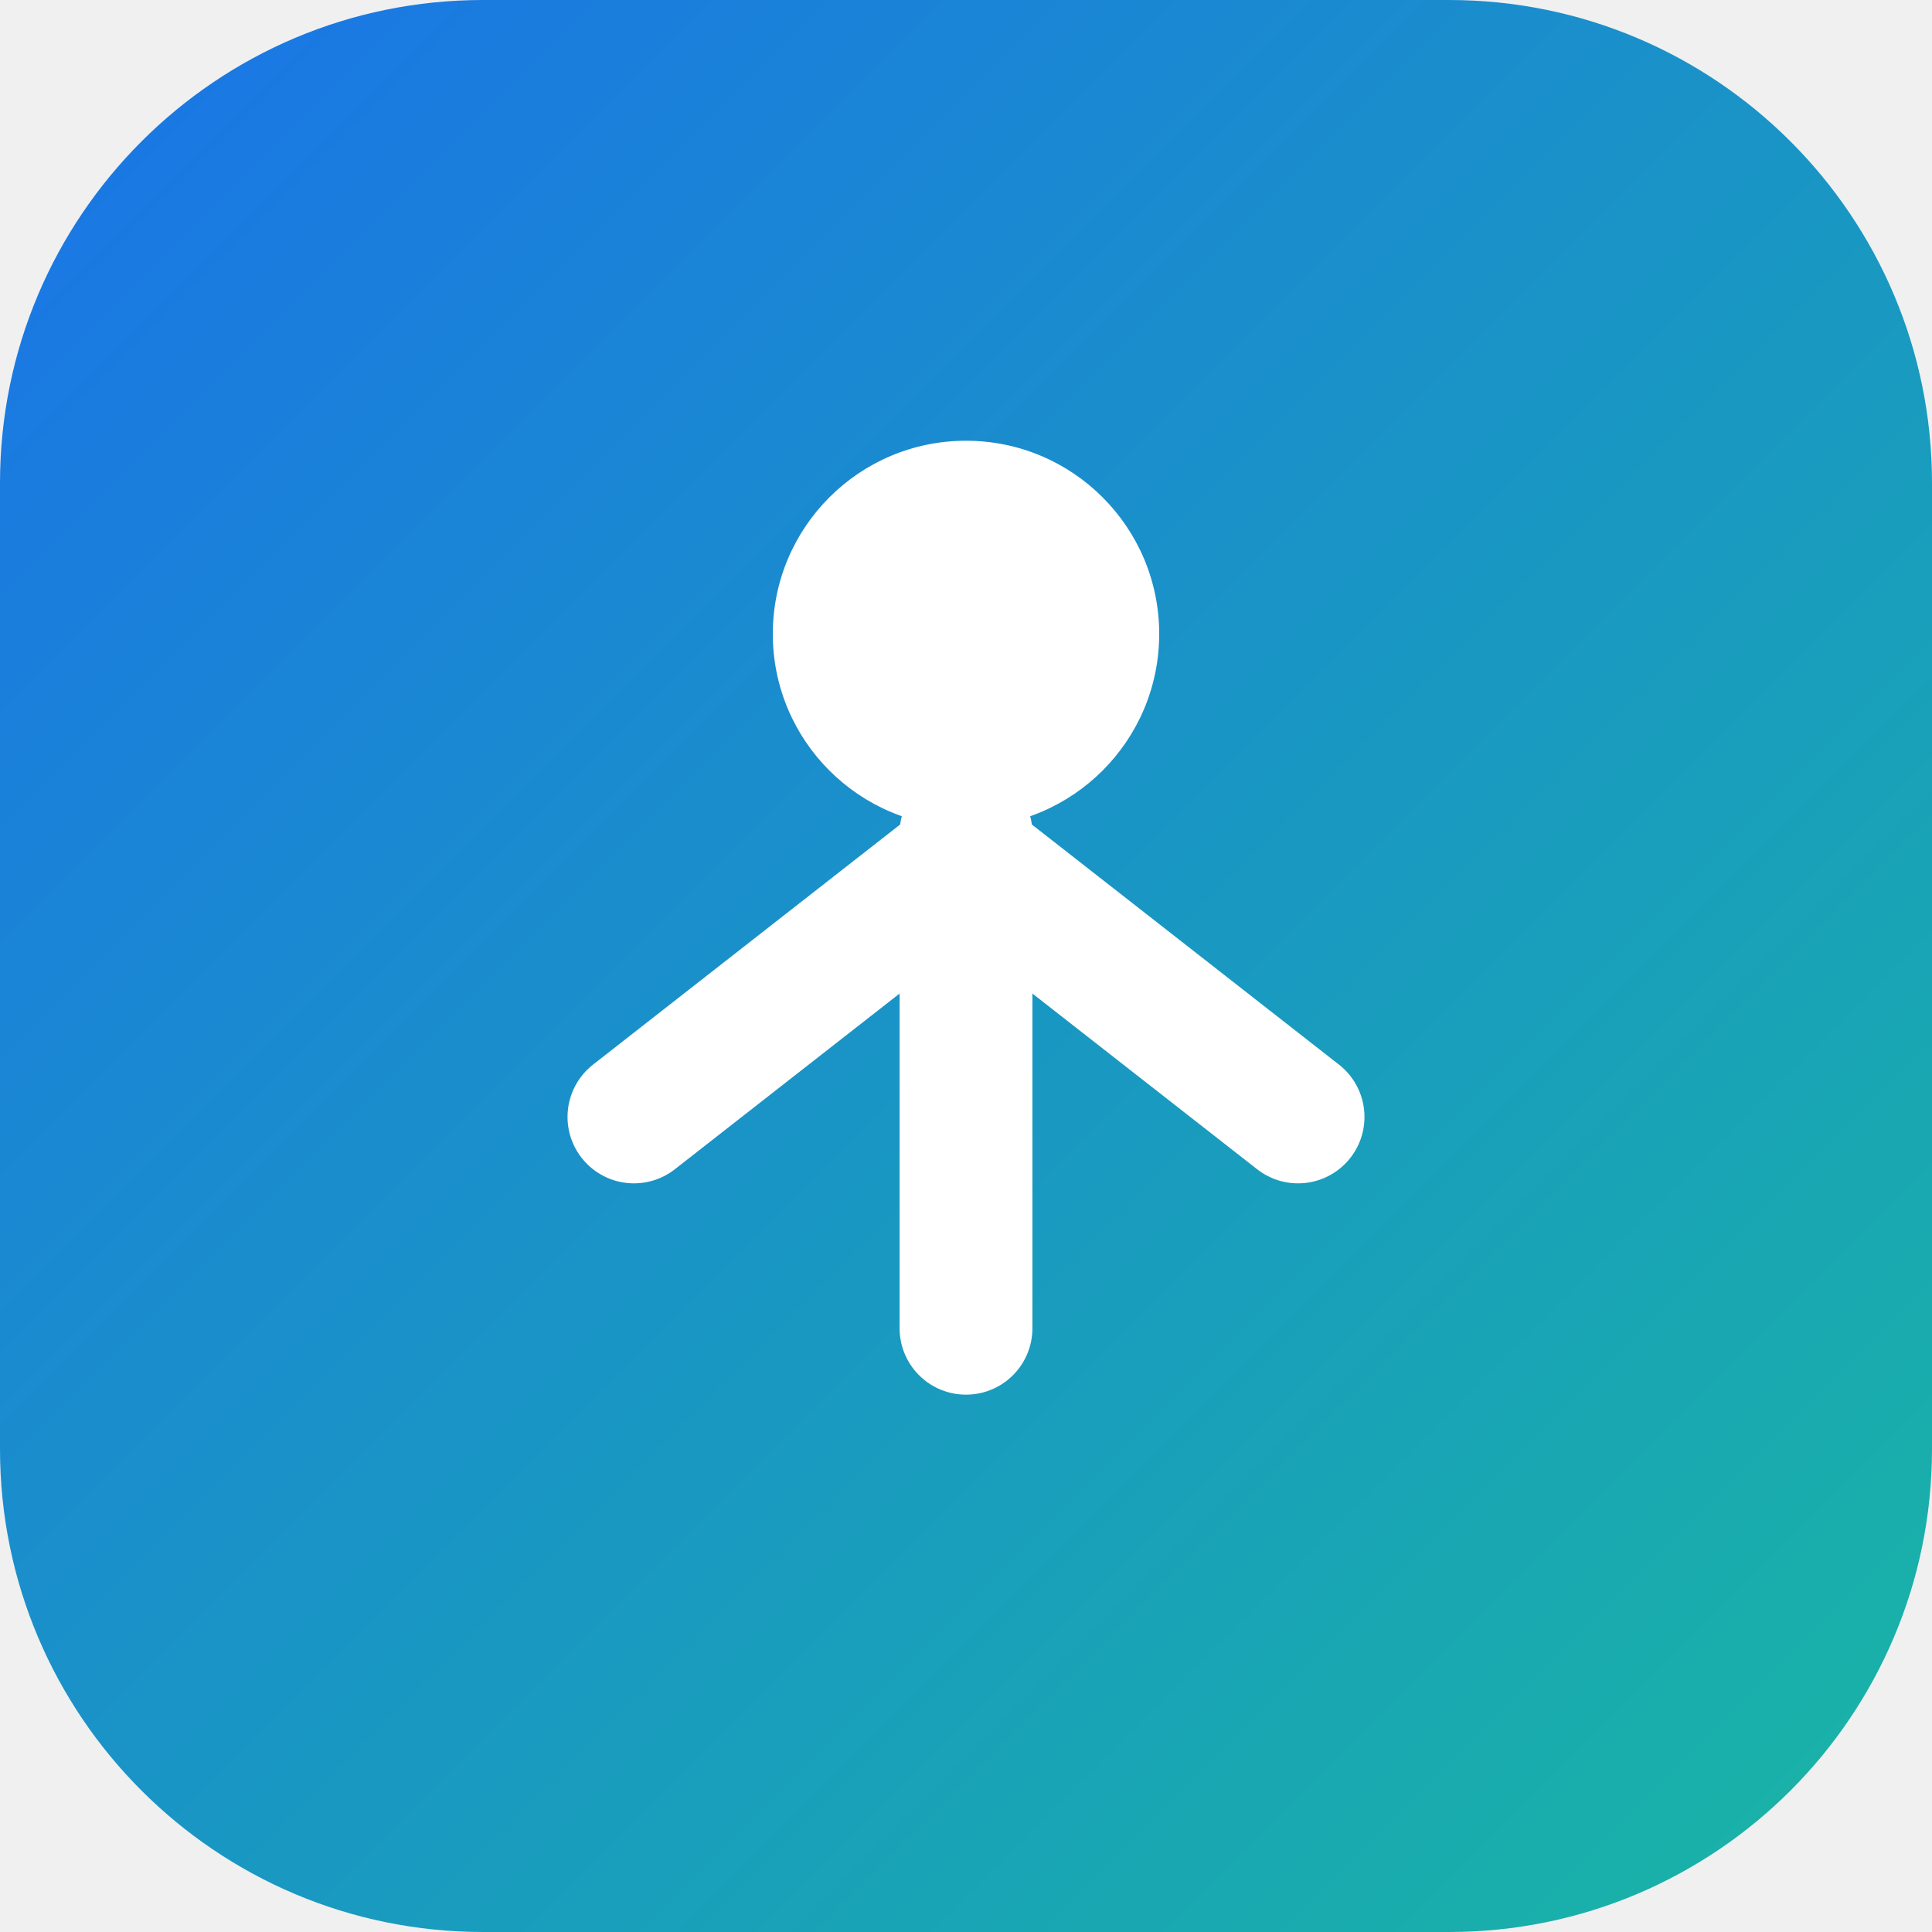
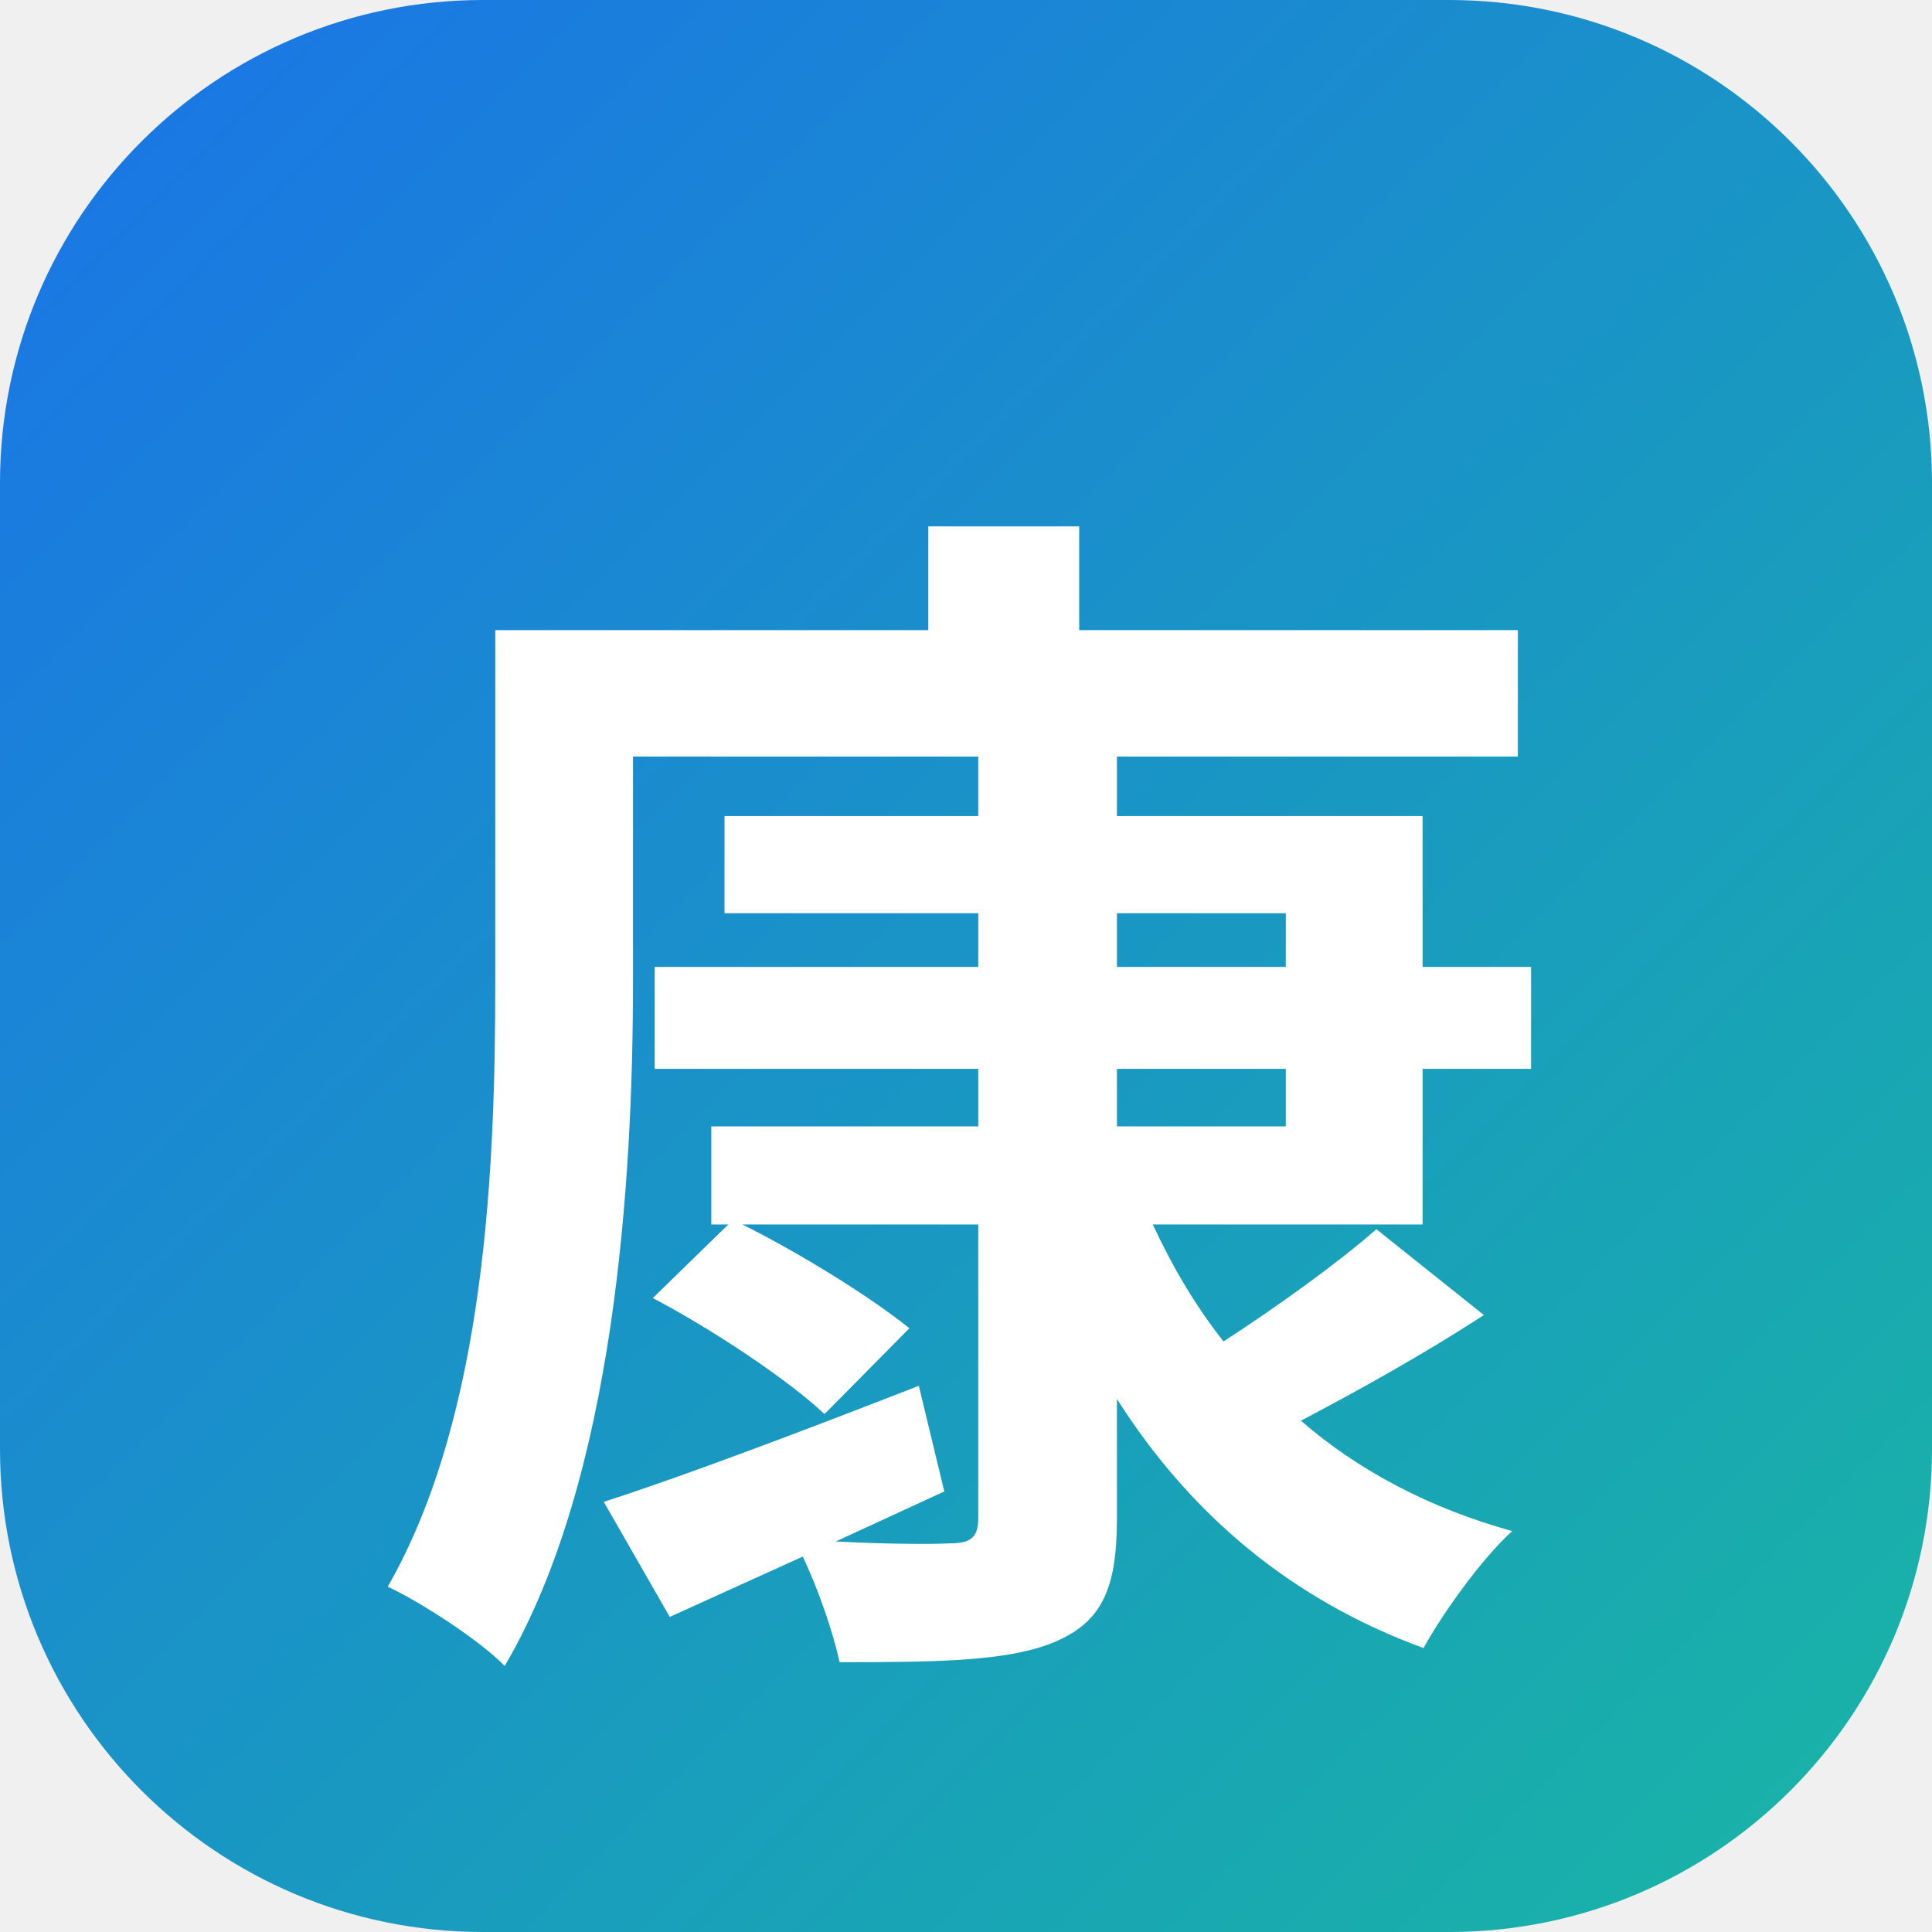
- <svg xmlns="http://www.w3.org/2000/svg" viewBox="0 0 32 32" role="img" aria-label="Kangjian Atlas">
+ <svg xmlns="http://www.w3.org/2000/svg" viewBox="0 0 32 32" role="img" aria-label="康">
  <defs>
    <linearGradient id="bg" x1="0%" y1="0%" x2="100%" y2="100%">
      <stop offset="0%" stop-color="#1a73e8" />
      <stop offset="100%" stop-color="#19b6a3" />
    </linearGradient>
  </defs>
  <rect width="32" height="32" rx="8" fill="url(#bg)" />
-   <circle cx="16" cy="10.5" r="3.2" fill="#ffffff" />
-   <path d="M16 13.8v8.2M10.5 18.5L16 14.2L21.5 18.5" fill="none" stroke="#ffffff" stroke-width="2.2" stroke-linecap="round" stroke-linejoin="round" />
+   <text x="16" y="17" text-anchor="middle" dominant-baseline="central" fill="#ffffff" font-family="'PingFang SC', 'Microsoft YaHei', 'Noto Sans SC', sans-serif" font-size="20" font-weight="700">康</text>
</svg>
